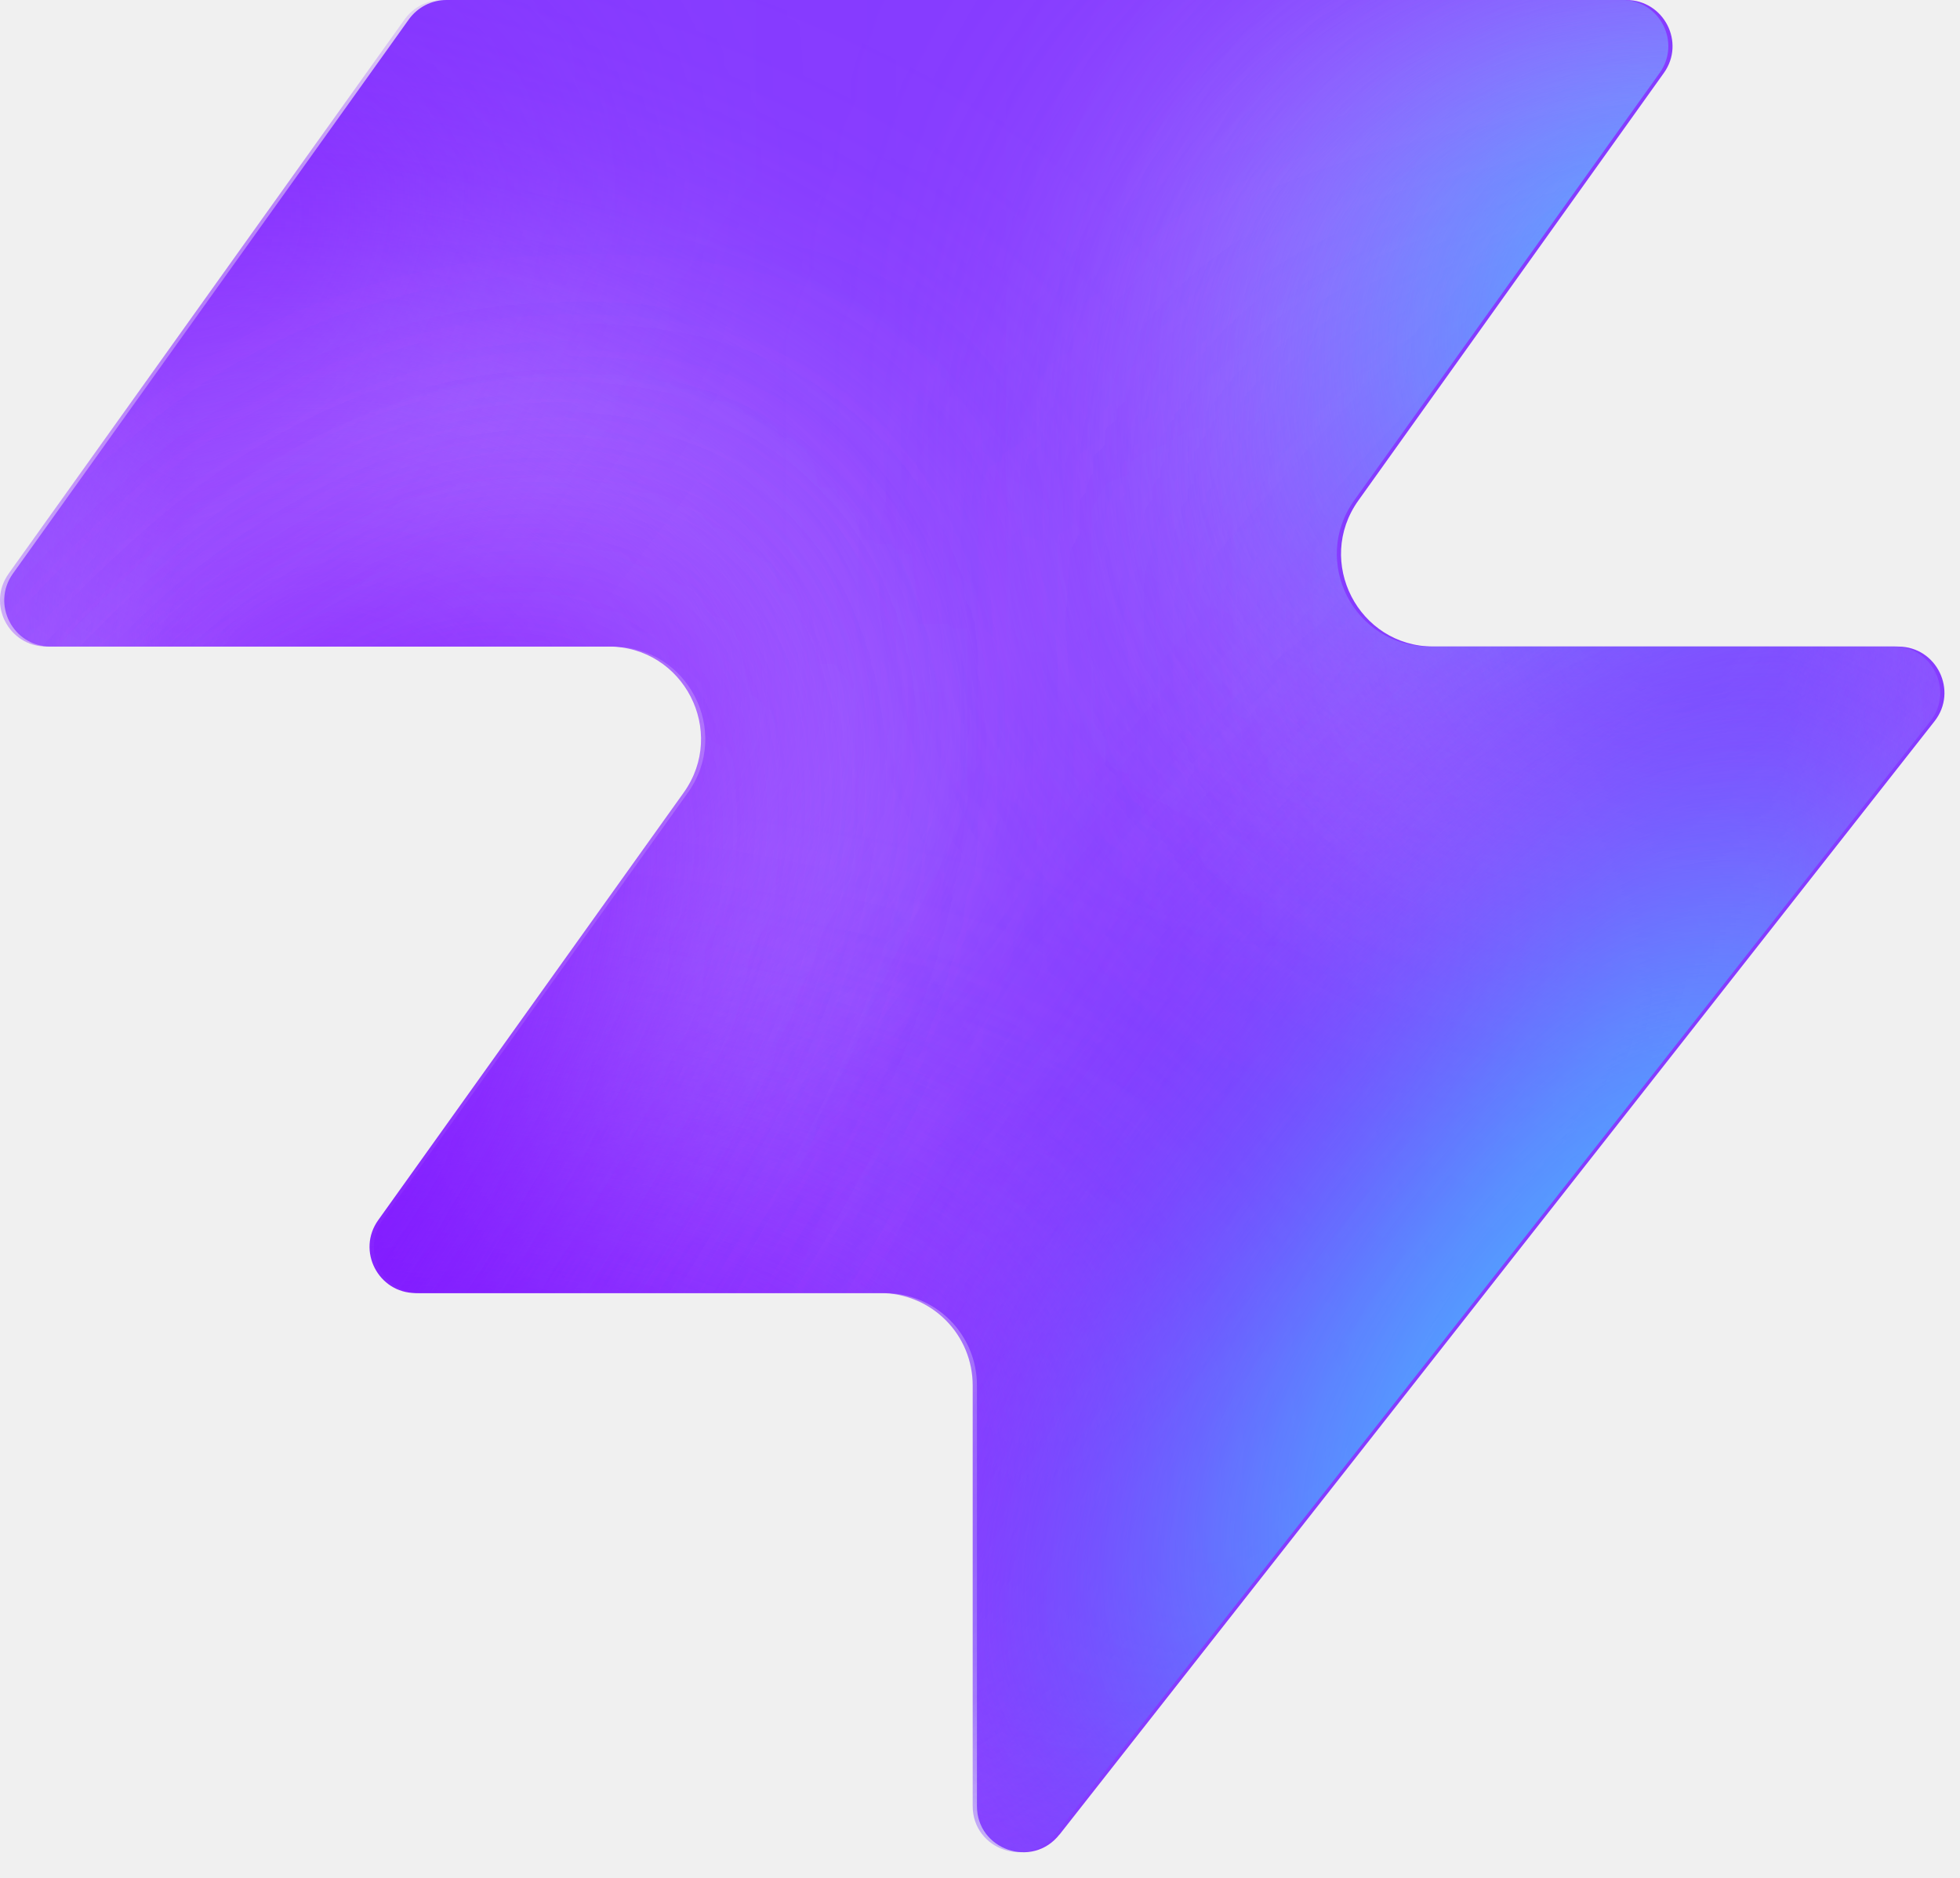
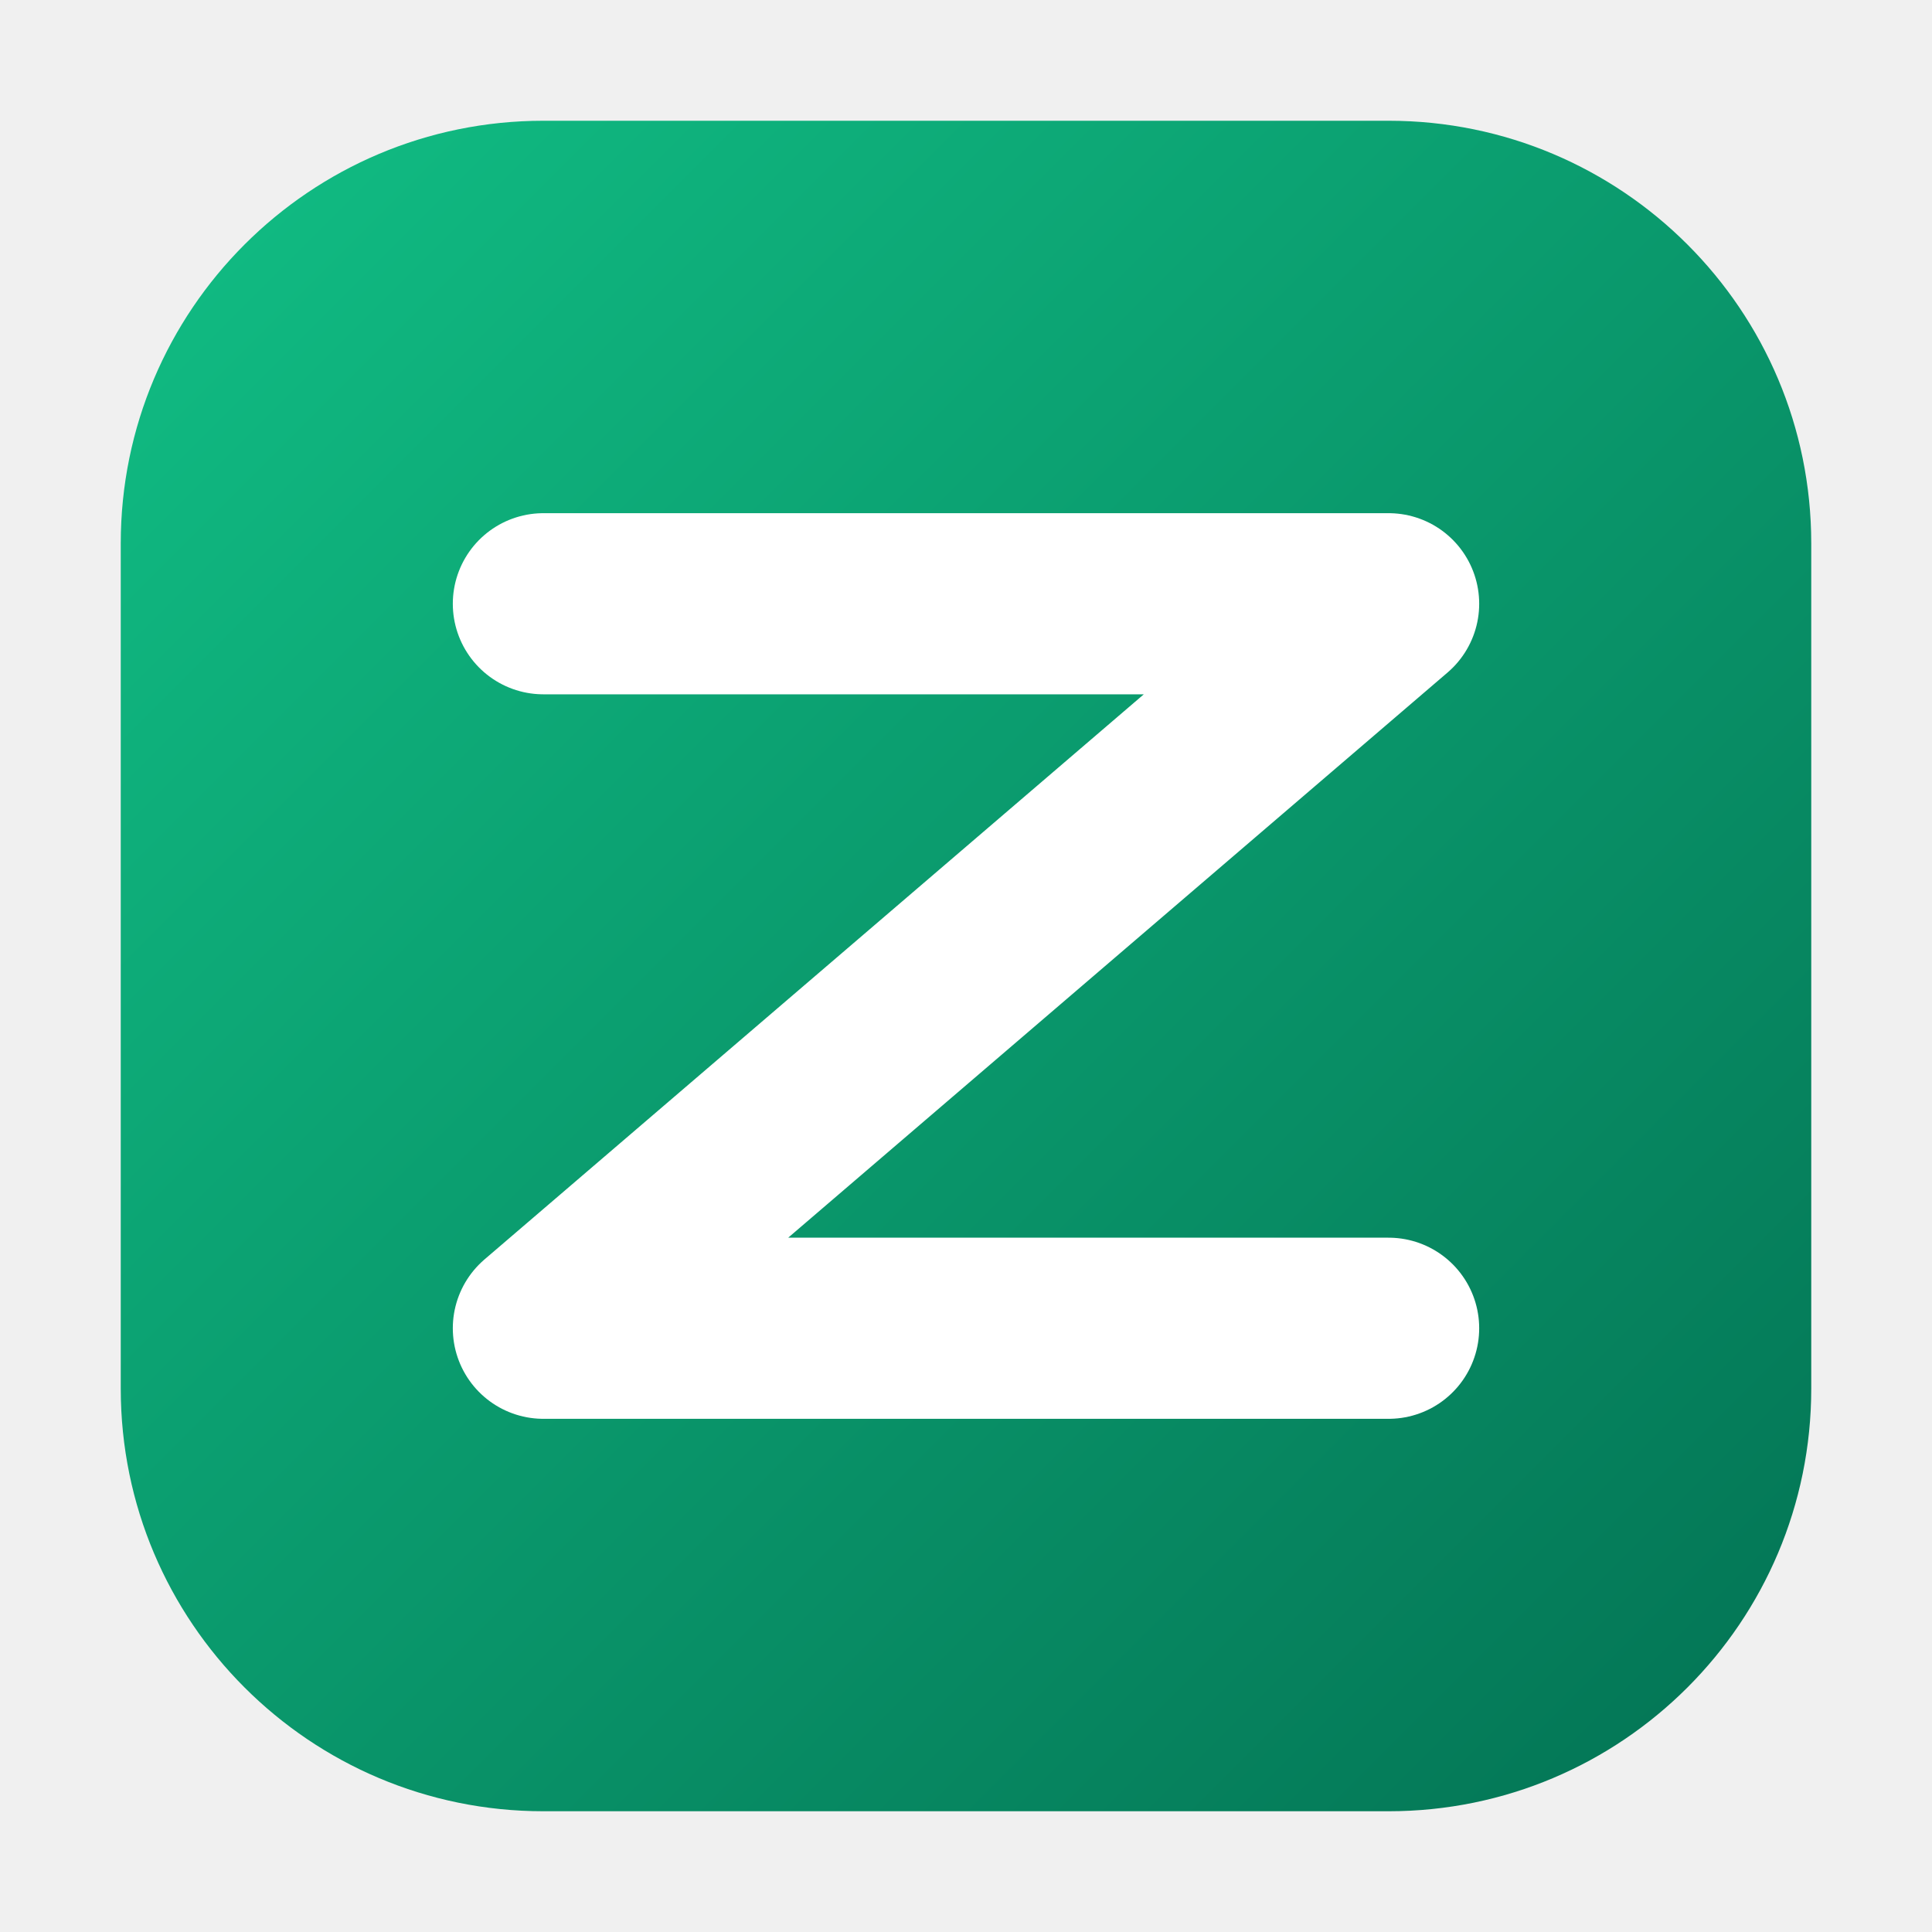
- <svg xmlns="http://www.w3.org/2000/svg" width="48" height="46" fill="none" viewBox="0 0 48 46">
-   <path fill="#863bff" d="M25.946 44.938c-.664.845-2.021.375-2.021-.698V33.937a2.26 2.26 0 0 0-2.262-2.262H10.287c-.92 0-1.456-1.04-.92-1.788l7.48-10.471c1.07-1.497 0-3.578-1.842-3.578H1.237c-.92 0-1.456-1.04-.92-1.788L10.013.474c.214-.297.556-.474.92-.474h28.894c.92 0 1.456 1.04.92 1.788l-7.48 10.471c-1.07 1.498 0 3.579 1.842 3.579h11.377c.943 0 1.473 1.088.89 1.83L25.947 44.94z" style="fill:#863bff;fill:color(display-p3 .525 .23 1);fill-opacity:1" />
-   <mask id="a" width="48" height="46" x="0" y="0" maskUnits="userSpaceOnUse" style="mask-type:alpha">
-     <path fill="#000" d="M25.842 44.938c-.664.844-2.021.375-2.021-.698V33.937a2.26 2.26 0 0 0-2.262-2.262H10.183c-.92 0-1.456-1.04-.92-1.788l7.48-10.471c1.07-1.498 0-3.579-1.842-3.579H1.133c-.92 0-1.456-1.04-.92-1.787L9.91.473c.214-.297.556-.474.92-.474h28.894c.92 0 1.456 1.04.92 1.788l-7.48 10.471c-1.07 1.498 0 3.578 1.842 3.578h11.377c.943 0 1.473 1.088.89 1.832L25.843 44.94z" style="fill:#000;fill-opacity:1" />
-   </mask>
-   <g mask="url(#a)">
-     <g filter="url(#b)">
-       <ellipse cx="5.508" cy="14.704" fill="#ede6ff" rx="5.508" ry="14.704" style="fill:#ede6ff;fill:color(display-p3 .927 .903 1);fill-opacity:1" transform="matrix(.00324 1 1 -.00324 -4.47 31.516)" />
-     </g>
-     <g filter="url(#c)">
-       <ellipse cx="10.399" cy="29.851" fill="#ede6ff" rx="10.399" ry="29.851" style="fill:#ede6ff;fill:color(display-p3 .927 .903 1);fill-opacity:1" transform="matrix(.00324 1 1 -.00324 -39.328 7.883)" />
-     </g>
-     <g filter="url(#d)">
-       <ellipse cx="5.508" cy="30.487" fill="#7e14ff" rx="5.508" ry="30.487" style="fill:#7e14ff;fill:color(display-p3 .492 .077 1);fill-opacity:1" transform="rotate(89.814 -25.913 -14.639)scale(1 -1)" />
-     </g>
-     <g filter="url(#e)">
-       <ellipse cx="5.508" cy="30.599" fill="#7e14ff" rx="5.508" ry="30.599" style="fill:#7e14ff;fill:color(display-p3 .492 .077 1);fill-opacity:1" transform="rotate(89.814 -32.644 -3.334)scale(1 -1)" />
-     </g>
-     <g filter="url(#f)">
-       <ellipse cx="5.508" cy="30.599" fill="#7e14ff" rx="5.508" ry="30.599" style="fill:#7e14ff;fill:color(display-p3 .492 .077 1);fill-opacity:1" transform="matrix(.00324 1 1 -.00324 -34.34 30.47)" />
-     </g>
-     <g filter="url(#g)">
-       <ellipse cx="14.072" cy="22.078" fill="#ede6ff" rx="14.072" ry="22.078" style="fill:#ede6ff;fill:color(display-p3 .927 .903 1);fill-opacity:1" transform="rotate(93.35 24.506 48.493)scale(-1 1)" />
-     </g>
-     <g filter="url(#h)">
-       <ellipse cx="3.47" cy="21.501" fill="#7e14ff" rx="3.47" ry="21.501" style="fill:#7e14ff;fill:color(display-p3 .492 .077 1);fill-opacity:1" transform="rotate(89.009 28.708 47.59)scale(-1 1)" />
-     </g>
-     <g filter="url(#i)">
-       <ellipse cx="3.47" cy="21.501" fill="#7e14ff" rx="3.47" ry="21.501" style="fill:#7e14ff;fill:color(display-p3 .492 .077 1);fill-opacity:1" transform="rotate(89.009 28.708 47.59)scale(-1 1)" />
-     </g>
-     <g filter="url(#j)">
-       <ellipse cx=".387" cy="8.972" fill="#7e14ff" rx="4.407" ry="29.108" style="fill:#7e14ff;fill:color(display-p3 .492 .077 1);fill-opacity:1" transform="rotate(39.51 .387 8.972)" />
-     </g>
-     <g filter="url(#k)">
-       <ellipse cx="47.523" cy="-6.092" fill="#7e14ff" rx="4.407" ry="29.108" style="fill:#7e14ff;fill:color(display-p3 .492 .077 1);fill-opacity:1" transform="rotate(37.892 47.523 -6.092)" />
-     </g>
-     <g filter="url(#l)">
-       <ellipse cx="41.412" cy="6.333" fill="#47bfff" rx="5.971" ry="9.665" style="fill:#47bfff;fill:color(display-p3 .28 .748 1);fill-opacity:1" transform="rotate(37.892 41.412 6.333)" />
-     </g>
-     <g filter="url(#m)">
-       <ellipse cx="-1.879" cy="38.332" fill="#7e14ff" rx="4.407" ry="29.108" style="fill:#7e14ff;fill:color(display-p3 .492 .077 1);fill-opacity:1" transform="rotate(37.892 -1.88 38.332)" />
-     </g>
-     <g filter="url(#n)">
-       <ellipse cx="-1.879" cy="38.332" fill="#7e14ff" rx="4.407" ry="29.108" style="fill:#7e14ff;fill:color(display-p3 .492 .077 1);fill-opacity:1" transform="rotate(37.892 -1.88 38.332)" />
-     </g>
-     <g filter="url(#o)">
-       <ellipse cx="35.651" cy="29.907" fill="#7e14ff" rx="4.407" ry="29.108" style="fill:#7e14ff;fill:color(display-p3 .492 .077 1);fill-opacity:1" transform="rotate(37.892 35.651 29.907)" />
-     </g>
-     <g filter="url(#p)">
-       <ellipse cx="38.418" cy="32.4" fill="#47bfff" rx="5.971" ry="15.297" style="fill:#47bfff;fill:color(display-p3 .28 .748 1);fill-opacity:1" transform="rotate(37.892 38.418 32.4)" />
-     </g>
-   </g>
+ <svg xmlns="http://www.w3.org/2000/svg" viewBox="0 0 64 64">
  <defs>
-     <filter id="b" width="60.045" height="41.654" x="-19.77" y="16.149" color-interpolation-filters="sRGB" filterUnits="userSpaceOnUse">
-       <feFlood flood-opacity="0" result="BackgroundImageFix" />
-       <feBlend in="SourceGraphic" in2="BackgroundImageFix" result="shape" />
-       <feGaussianBlur result="effect1_foregroundBlur_2002_17158" stdDeviation="7.659" />
-     </filter>
-     <filter id="c" width="90.34" height="51.437" x="-54.613" y="-7.533" color-interpolation-filters="sRGB" filterUnits="userSpaceOnUse">
-       <feFlood flood-opacity="0" result="BackgroundImageFix" />
-       <feBlend in="SourceGraphic" in2="BackgroundImageFix" result="shape" />
-       <feGaussianBlur result="effect1_foregroundBlur_2002_17158" stdDeviation="7.659" />
-     </filter>
-     <filter id="d" width="79.355" height="29.4" x="-49.64" y="2.03" color-interpolation-filters="sRGB" filterUnits="userSpaceOnUse">
-       <feFlood flood-opacity="0" result="BackgroundImageFix" />
-       <feBlend in="SourceGraphic" in2="BackgroundImageFix" result="shape" />
-       <feGaussianBlur result="effect1_foregroundBlur_2002_17158" stdDeviation="4.596" />
-     </filter>
-     <filter id="e" width="79.579" height="29.4" x="-45.045" y="20.029" color-interpolation-filters="sRGB" filterUnits="userSpaceOnUse">
-       <feFlood flood-opacity="0" result="BackgroundImageFix" />
-       <feBlend in="SourceGraphic" in2="BackgroundImageFix" result="shape" />
-       <feGaussianBlur result="effect1_foregroundBlur_2002_17158" stdDeviation="4.596" />
-     </filter>
-     <filter id="f" width="79.579" height="29.4" x="-43.513" y="21.178" color-interpolation-filters="sRGB" filterUnits="userSpaceOnUse">
-       <feFlood flood-opacity="0" result="BackgroundImageFix" />
-       <feBlend in="SourceGraphic" in2="BackgroundImageFix" result="shape" />
-       <feGaussianBlur result="effect1_foregroundBlur_2002_17158" stdDeviation="4.596" />
-     </filter>
-     <filter id="g" width="74.749" height="58.852" x="15.756" y="-17.901" color-interpolation-filters="sRGB" filterUnits="userSpaceOnUse">
-       <feFlood flood-opacity="0" result="BackgroundImageFix" />
-       <feBlend in="SourceGraphic" in2="BackgroundImageFix" result="shape" />
-       <feGaussianBlur result="effect1_foregroundBlur_2002_17158" stdDeviation="7.659" />
-     </filter>
-     <filter id="h" width="61.377" height="25.362" x="23.548" y="2.284" color-interpolation-filters="sRGB" filterUnits="userSpaceOnUse">
-       <feFlood flood-opacity="0" result="BackgroundImageFix" />
-       <feBlend in="SourceGraphic" in2="BackgroundImageFix" result="shape" />
-       <feGaussianBlur result="effect1_foregroundBlur_2002_17158" stdDeviation="4.596" />
-     </filter>
-     <filter id="i" width="61.377" height="25.362" x="23.548" y="2.284" color-interpolation-filters="sRGB" filterUnits="userSpaceOnUse">
-       <feFlood flood-opacity="0" result="BackgroundImageFix" />
-       <feBlend in="SourceGraphic" in2="BackgroundImageFix" result="shape" />
-       <feGaussianBlur result="effect1_foregroundBlur_2002_17158" stdDeviation="4.596" />
-     </filter>
-     <filter id="j" width="56.045" height="63.649" x="-27.636" y="-22.853" color-interpolation-filters="sRGB" filterUnits="userSpaceOnUse">
-       <feFlood flood-opacity="0" result="BackgroundImageFix" />
-       <feBlend in="SourceGraphic" in2="BackgroundImageFix" result="shape" />
-       <feGaussianBlur result="effect1_foregroundBlur_2002_17158" stdDeviation="4.596" />
-     </filter>
-     <filter id="k" width="54.814" height="64.646" x="20.116" y="-38.415" color-interpolation-filters="sRGB" filterUnits="userSpaceOnUse">
-       <feFlood flood-opacity="0" result="BackgroundImageFix" />
-       <feBlend in="SourceGraphic" in2="BackgroundImageFix" result="shape" />
-       <feGaussianBlur result="effect1_foregroundBlur_2002_17158" stdDeviation="4.596" />
-     </filter>
-     <filter id="l" width="33.541" height="35.313" x="24.641" y="-11.323" color-interpolation-filters="sRGB" filterUnits="userSpaceOnUse">
-       <feFlood flood-opacity="0" result="BackgroundImageFix" />
-       <feBlend in="SourceGraphic" in2="BackgroundImageFix" result="shape" />
-       <feGaussianBlur result="effect1_foregroundBlur_2002_17158" stdDeviation="4.596" />
-     </filter>
-     <filter id="m" width="54.814" height="64.646" x="-29.286" y="6.009" color-interpolation-filters="sRGB" filterUnits="userSpaceOnUse">
-       <feFlood flood-opacity="0" result="BackgroundImageFix" />
-       <feBlend in="SourceGraphic" in2="BackgroundImageFix" result="shape" />
-       <feGaussianBlur result="effect1_foregroundBlur_2002_17158" stdDeviation="4.596" />
-     </filter>
-     <filter id="n" width="54.814" height="64.646" x="-29.286" y="6.009" color-interpolation-filters="sRGB" filterUnits="userSpaceOnUse">
-       <feFlood flood-opacity="0" result="BackgroundImageFix" />
-       <feBlend in="SourceGraphic" in2="BackgroundImageFix" result="shape" />
-       <feGaussianBlur result="effect1_foregroundBlur_2002_17158" stdDeviation="4.596" />
-     </filter>
-     <filter id="o" width="54.814" height="64.646" x="8.244" y="-2.416" color-interpolation-filters="sRGB" filterUnits="userSpaceOnUse">
-       <feFlood flood-opacity="0" result="BackgroundImageFix" />
-       <feBlend in="SourceGraphic" in2="BackgroundImageFix" result="shape" />
-       <feGaussianBlur result="effect1_foregroundBlur_2002_17158" stdDeviation="4.596" />
-     </filter>
-     <filter id="p" width="39.409" height="43.623" x="18.713" y="10.588" color-interpolation-filters="sRGB" filterUnits="userSpaceOnUse">
-       <feFlood flood-opacity="0" result="BackgroundImageFix" />
-       <feBlend in="SourceGraphic" in2="BackgroundImageFix" result="shape" />
-       <feGaussianBlur result="effect1_foregroundBlur_2002_17158" stdDeviation="4.596" />
-     </filter>
+     <linearGradient id="faviconGradient" x1="8" y1="8" x2="56" y2="56" gradientUnits="userSpaceOnUse">
+       <stop offset="0" stop-color="#10b981" />
+       <stop offset="1" stop-color="#047857" />
+     </linearGradient>
  </defs>
+   <rect x="4" y="4" width="56" height="56" rx="14" fill="url(#faviconGradient)" />
+   <path d="M18 20h28L18 44h28" fill="none" stroke="#ffffff" stroke-linecap="round" stroke-linejoin="round" stroke-width="6" />
</svg>
